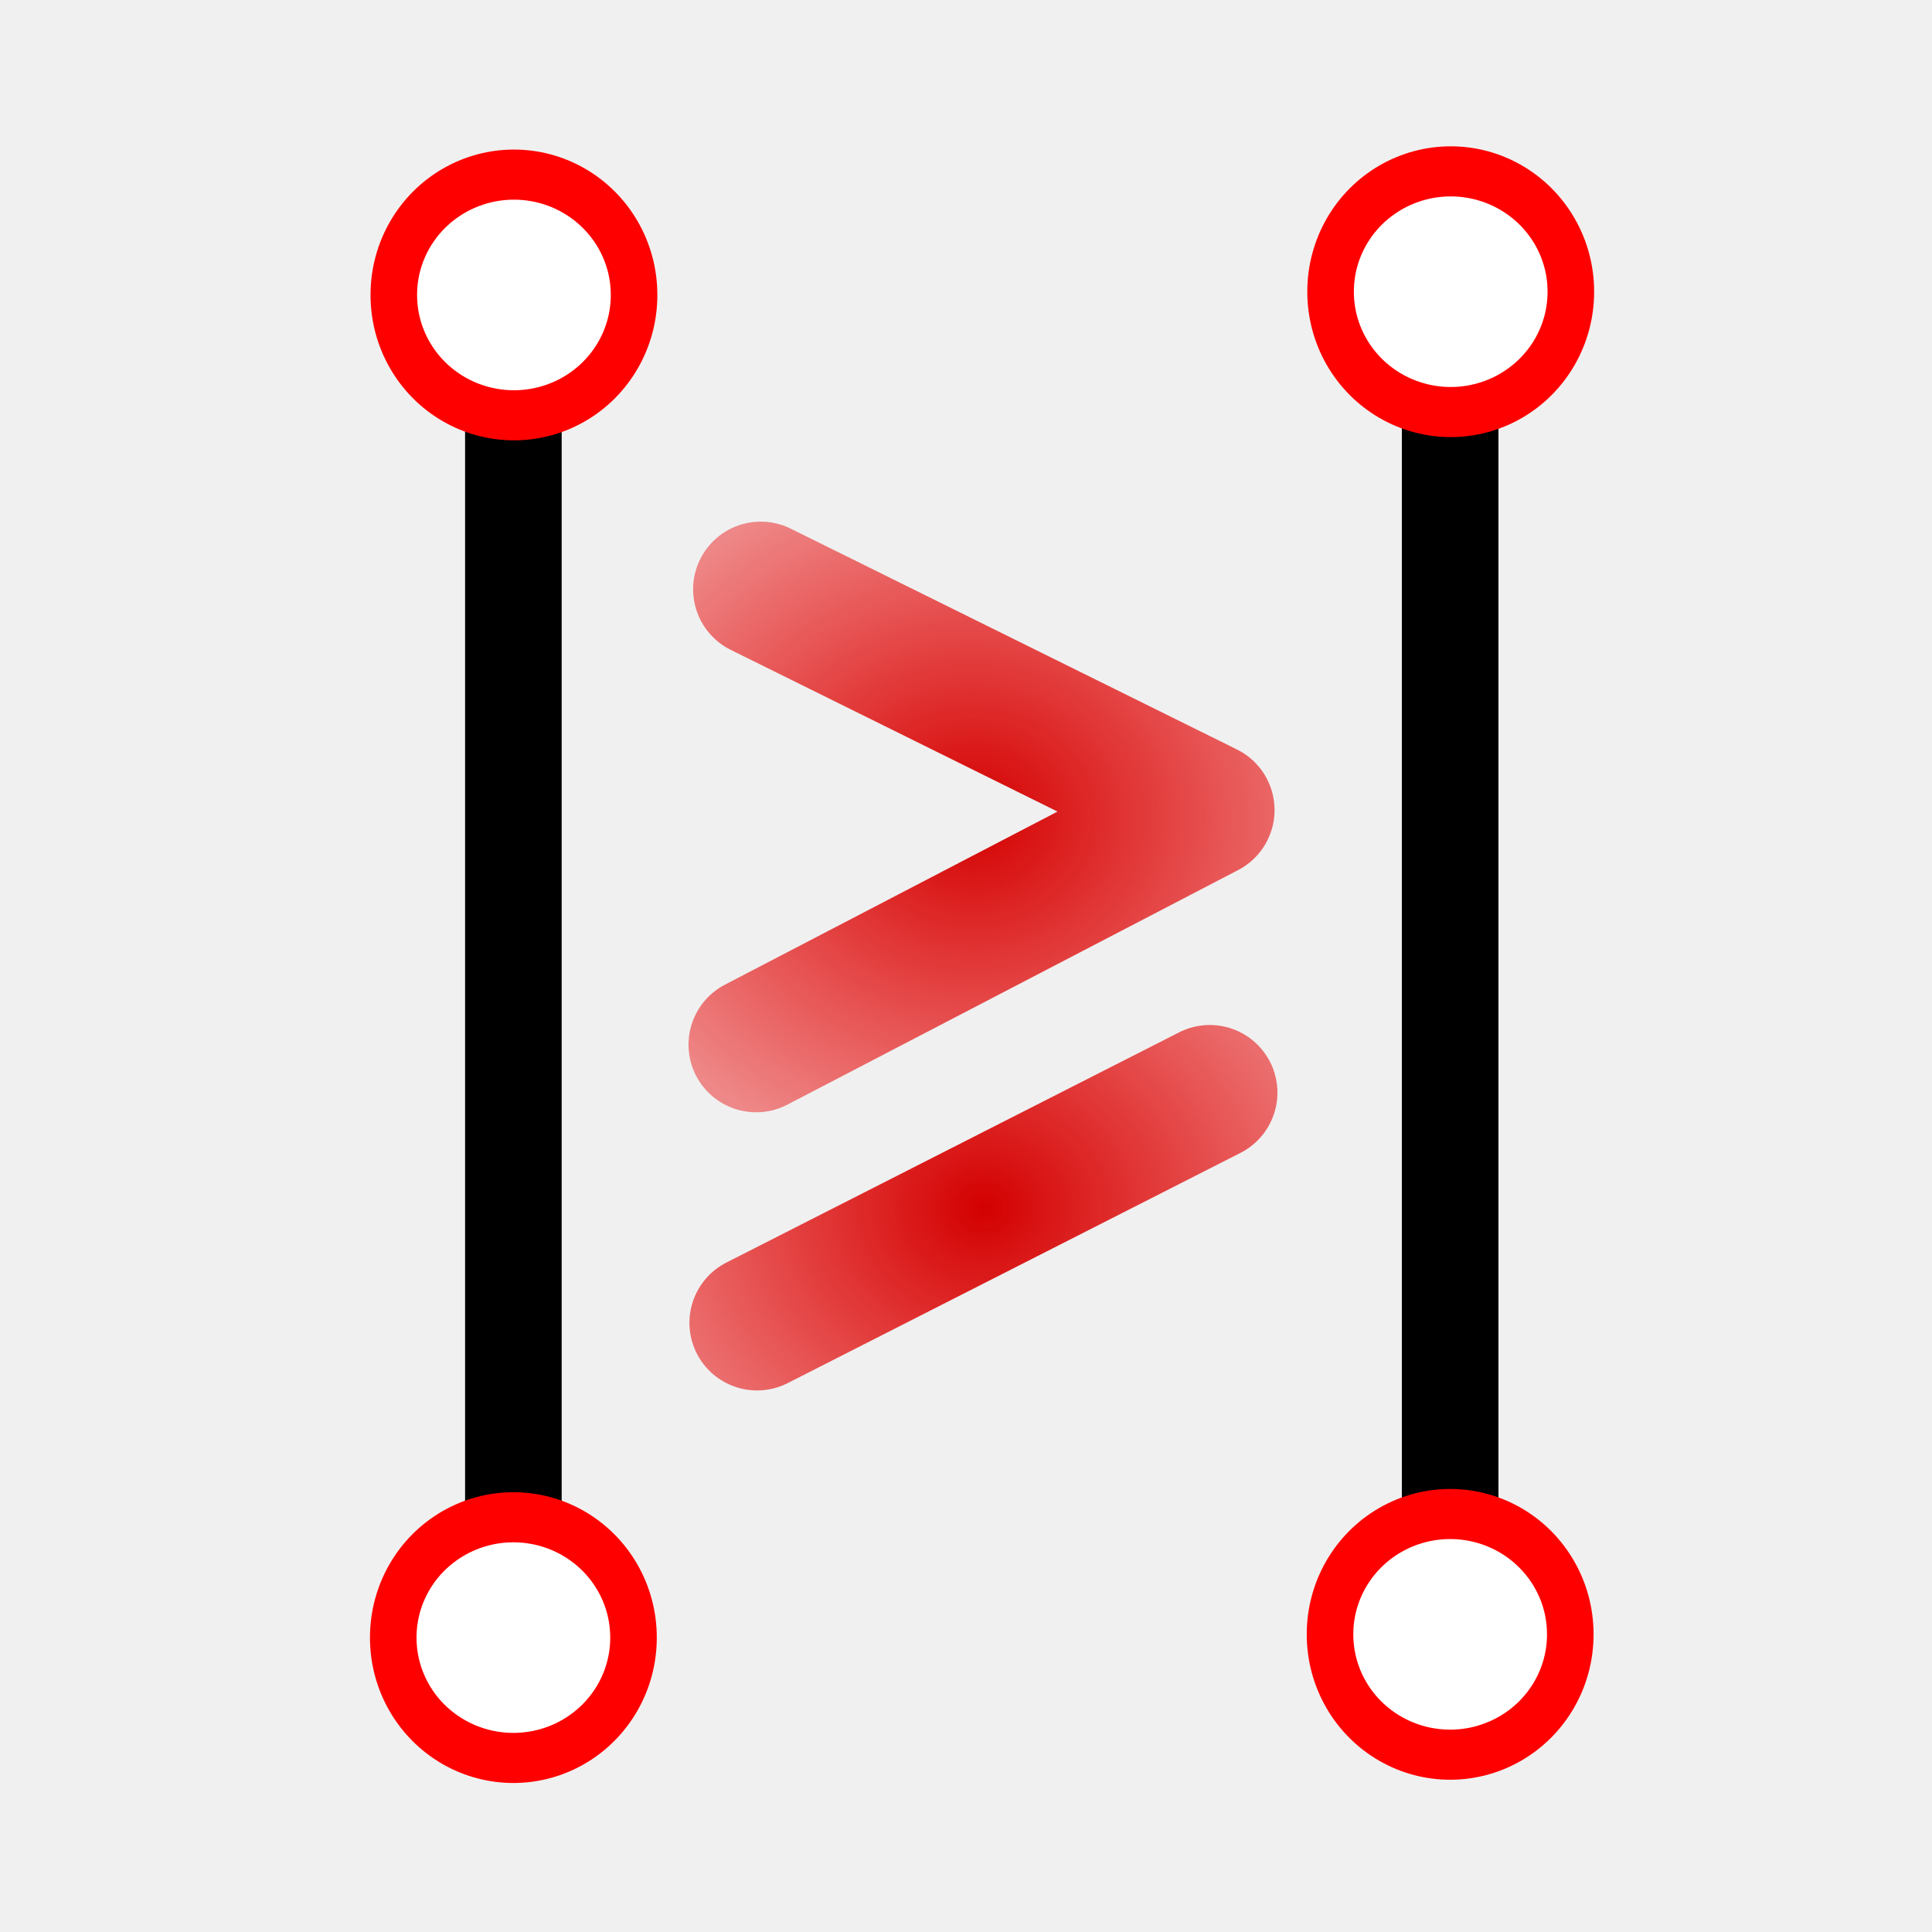
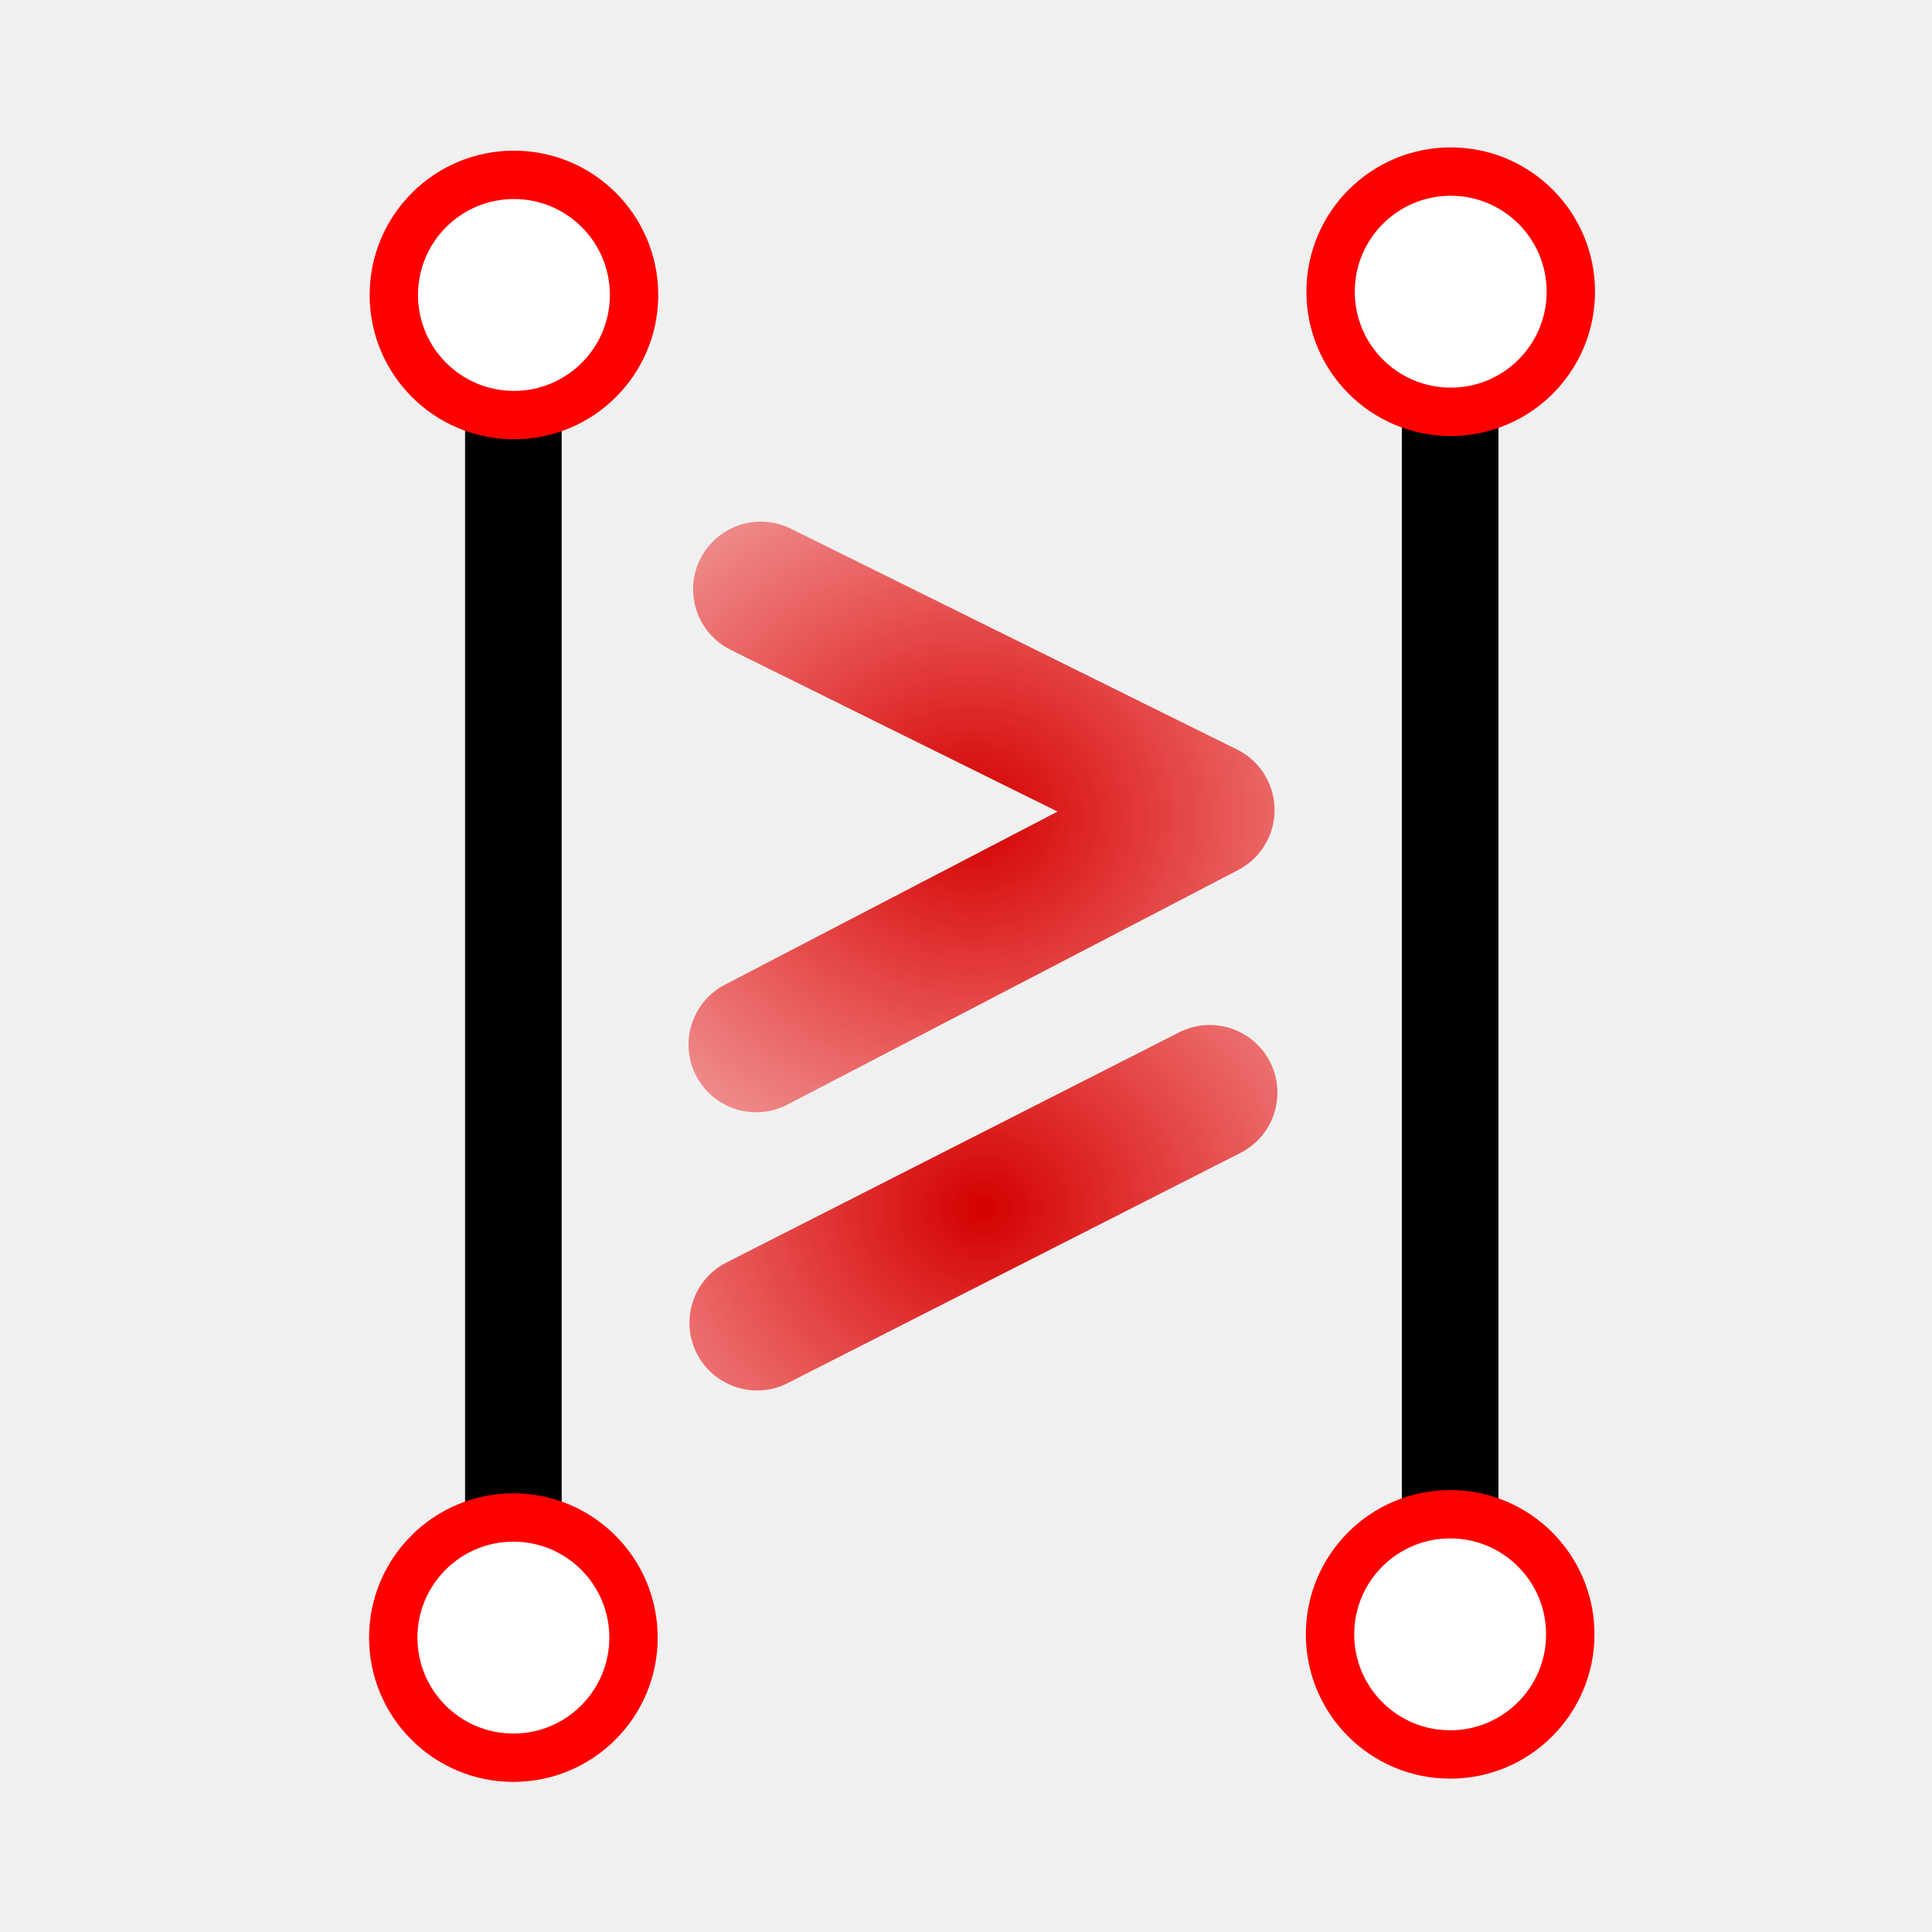
- <svg xmlns="http://www.w3.org/2000/svg" xmlns:xlink="http://www.w3.org/1999/xlink" width="600" height="600" id="svg2" version="1.0">
-   <defs id="defs4">
-     <linearGradient id="linearGradient3267">
-       <stop style="stop-color:#ff0000;stop-opacity:1;" offset="0" id="stop3269" />
-       <stop style="stop-color:#ff0000;stop-opacity:0;" offset="1" id="stop3271" />
+ <svg xmlns="http://www.w3.org/2000/svg" xmlns:xlink="http://www.w3.org/1999/xlink" width="600" height="600">
+   <defs>
+     <linearGradient id="A" gradientUnits="userSpaceOnUse">
+       <stop offset="0" stop-color="#d30000" />
+       <stop offset="1" stop-color="red" stop-opacity="0" />
    </linearGradient>
-     <linearGradient id="linearGradient3253">
-       <stop style="stop-color:#ff0000;stop-opacity:1;" offset="0" id="stop3255" />
-       <stop style="stop-color:#ff0000;stop-opacity:0;" offset="1" id="stop3257" />
-     </linearGradient>
-     <linearGradient xlink:href="#linearGradient3253" id="linearGradient3261" x1="-74.741" y1="-86.036" x2="91.101" y2="-163.683" gradientUnits="userSpaceOnUse" />
-     <linearGradient id="linearGradient4618">
-       <stop style="stop-color:#e3d85d;stop-opacity:0.779;" offset="0" id="stop4620" />
-       <stop style="stop-color:#ffffff;stop-opacity:0;" offset="1" id="stop4622" />
-     </linearGradient>
-     <linearGradient id="linearGradient3176">
-       <stop id="stop3178" offset="0" style="stop-color:#ff0000;stop-opacity:1;" />
-       <stop id="stop3180" offset="1" style="stop-color:#00d63b;stop-opacity:0;" />
-     </linearGradient>
-     <linearGradient id="linearGradient3170">
-       <stop style="stop-color:#ff0000;stop-opacity:1;" offset="0" id="stop3172" />
-       <stop style="stop-color:#00d63b;stop-opacity:0;" offset="1" id="stop3174" />
-     </linearGradient>
-     <linearGradient id="linearGradient3164">
-       <stop id="stop3166" offset="0" style="stop-color:#ff0000;stop-opacity:1;" />
-       <stop id="stop3168" offset="1" style="stop-color:#00d63b;stop-opacity:0;" />
-     </linearGradient>
-     <linearGradient id="linearGradient5422">
-       <stop style="stop-color:#d30000;stop-opacity:1;" offset="0" id="stop5424" />
-       <stop style="stop-color:#ff0000;stop-opacity:0;" offset="1" id="stop5426" />
-     </linearGradient>
-     <linearGradient xlink:href="#linearGradient3253" id="linearGradient3454" gradientUnits="userSpaceOnUse" x1="-74.741" y1="-86.036" x2="91.101" y2="-163.683" />
-     <linearGradient xlink:href="#linearGradient3267" id="linearGradient3456" gradientUnits="userSpaceOnUse" gradientTransform="matrix(4.981085,0.3788437,-5.123505,0.5090201,259.4783,252.872)" x1="123.157" y1="130.179" x2="131.752" y2="121.438" />
-     <radialGradient xlink:href="#linearGradient5422" id="radialGradient3359" cx="307.328" cy="253.694" fx="307.328" fy="253.694" r="91" gradientTransform="matrix(-2.430676,-3.4340012e-2,-3.031792e-2,2.145981,1056.773,-280.1062)" gradientUnits="userSpaceOnUse" />
-     <radialGradient xlink:href="#linearGradient5422" id="radialGradient3361" cx="305.128" cy="375.069" fx="305.128" fy="375.069" r="91.302" gradientTransform="matrix(-2.437148,-2.7010539e-8,-2.8710433e-8,2.158431,1049.054,-434.4909)" gradientUnits="userSpaceOnUse" />
+     <radialGradient xlink:href="#A" id="B" cx="307.328" cy="253.694" fx="307.328" fy="253.694" r="91" gradientTransform="matrix(-2.430676,-3.4340012e-2,-3.031792e-2,2.145981,1056.773,-280.1062)" />
+     <radialGradient xlink:href="#A" id="C" cx="305.128" cy="375.069" fx="305.128" fy="375.069" r="91.302" gradientTransform="matrix(-2.437148,-2.7010539e-8,-2.8710433e-8,2.158431,1049.054,-434.4909)" />
+     <path id="D" d="M487.664 507.561c0 20.603-16.702 37.305-37.305 37.305s-37.305-16.702-37.305-37.305 16.702-37.305 37.305-37.305 37.305 16.702 37.305 37.305z" />
  </defs>
-   <g id="layer1">
-     <rect ry="90" rx="90" y="10.602" x="11.582" height="576.745" width="577.102" id="rect2390" style="opacity:1;fill:none;fill-opacity:1;stroke:none;stroke-width:1;stroke-linecap:round;stroke-linejoin:miter;stroke-miterlimit:4;stroke-dasharray:none;stroke-dashoffset:0;stroke-opacity:1" />
-     <rect style="opacity:1;fill:none;fill-opacity:0;stroke:none;stroke-width:23.17;stroke-linecap:round;stroke-linejoin:miter;stroke-miterlimit:4;stroke-dasharray:none;stroke-dashoffset:0;stroke-opacity:1" id="rect5264" width="577.102" height="576.745" x="11.582" y="11.612" rx="90" ry="90" />
+   <g fill="none">
+     <path d="M450.359 79.786v422.693M159.435 80.796v422.693" stroke="#000" stroke-width="30" stroke-linecap="round" />
+     <path d="M236.254 183.001l138.571 68.571-140 72.857" stroke="url(#B)" stroke-linecap="round" stroke-linejoin="round" stroke-width="42" />
  </g>
-   <g id="layer2">
-     <path style="fill:none;fill-rule:evenodd;stroke:#000000;stroke-width:30;stroke-linecap:round;stroke-linejoin:miter;stroke-miterlimit:4;stroke-dasharray:none;stroke-opacity:1" d="M 450.359,79.786 L 450.359,502.479" id="path2422" />
-     <path id="path3498" d="M 159.435,80.796 L 159.435,503.489" style="fill:none;fill-rule:evenodd;stroke:#000000;stroke-width:30;stroke-linecap:round;stroke-linejoin:miter;stroke-miterlimit:4;stroke-dasharray:none;stroke-opacity:1" />
-   </g>
-   <g id="layer4">
-     <path style="fill:none;fill-opacity:1;fill-rule:evenodd;stroke:url(#radialGradient3359);stroke-width:42;stroke-linecap:round;stroke-linejoin:round;stroke-miterlimit:4;stroke-dasharray:none;stroke-opacity:1" d="M 236.254,183.001 L 374.826,251.572 L 234.826,324.429" id="path2571" />
-     <path id="path3504" d="M 235.11,410.815 L 375.714,339.322" style="fill:#ff0000;fill-opacity:1;fill-rule:evenodd;stroke:url(#radialGradient3361);stroke-width:42;stroke-linecap:round;stroke-linejoin:miter;stroke-miterlimit:4;stroke-dasharray:none;stroke-opacity:1" />
-   </g>
-   <g id="layer3">
-     <path style="opacity:1;fill:#ffffff;fill-opacity:1;stroke:#ff0000;stroke-width:117.964;stroke-linecap:round;stroke-linejoin:miter;stroke-miterlimit:4;stroke-dasharray:none;stroke-dashoffset:0;stroke-opacity:1" id="path3195" d="M 1045.714,400 A 304.286,282.857 0 1 1 437.143,400 A 304.286,282.857 0 1 1 1045.714,400 z" transform="matrix(0.1225987,0,0,0.1318865,359.4608,454.8067)" />
-     <path transform="matrix(0.1225987,0,0,0.1318865,359.6341,37.83715)" d="M 1045.714,400 A 304.286,282.857 0 1 1 437.143,400 A 304.286,282.857 0 1 1 1045.714,400 z" id="path3197" style="opacity:1;fill:#ffffff;fill-opacity:1;stroke:#ff0000;stroke-width:117.964;stroke-linecap:round;stroke-linejoin:miter;stroke-miterlimit:4;stroke-dasharray:none;stroke-dashoffset:0;stroke-opacity:1" />
-     <path transform="matrix(0.1225987,0,0,0.1318865,68.53683,455.8168)" d="M 1045.714,400 A 304.286,282.857 0 1 1 437.143,400 A 304.286,282.857 0 1 1 1045.714,400 z" id="path3500" style="opacity:1;fill:#ffffff;fill-opacity:1;stroke:#ff0000;stroke-width:117.964;stroke-linecap:round;stroke-linejoin:miter;stroke-miterlimit:4;stroke-dasharray:none;stroke-dashoffset:0;stroke-opacity:1" />
-     <path style="opacity:1;fill:#ffffff;fill-opacity:1;stroke:#ff0000;stroke-width:117.964;stroke-linecap:round;stroke-linejoin:miter;stroke-miterlimit:4;stroke-dasharray:none;stroke-dashoffset:0;stroke-opacity:1" id="path3502" d="M 1045.714,400 A 304.286,282.857 0 1 1 437.143,400 A 304.286,282.857 0 1 1 1045.714,400 z" transform="matrix(0.1225987,0,0,0.1318865,68.71015,38.8473)" />
+   <path d="M235.11 410.815l140.604-71.494" fill="red" fill-rule="evenodd" stroke="url(#C)" stroke-width="42" stroke-linecap="round" />
+   <g fill="#fff" stroke="red" stroke-width="15.02">
+     <use xlink:href="#D" />
+     <use xlink:href="#D" x="0.173" y="-416.969" />
+     <use xlink:href="#D" x="-290.924" y="1.01" />
+     <use xlink:href="#D" x="-290.751" y="-415.959" />
  </g>
</svg>
